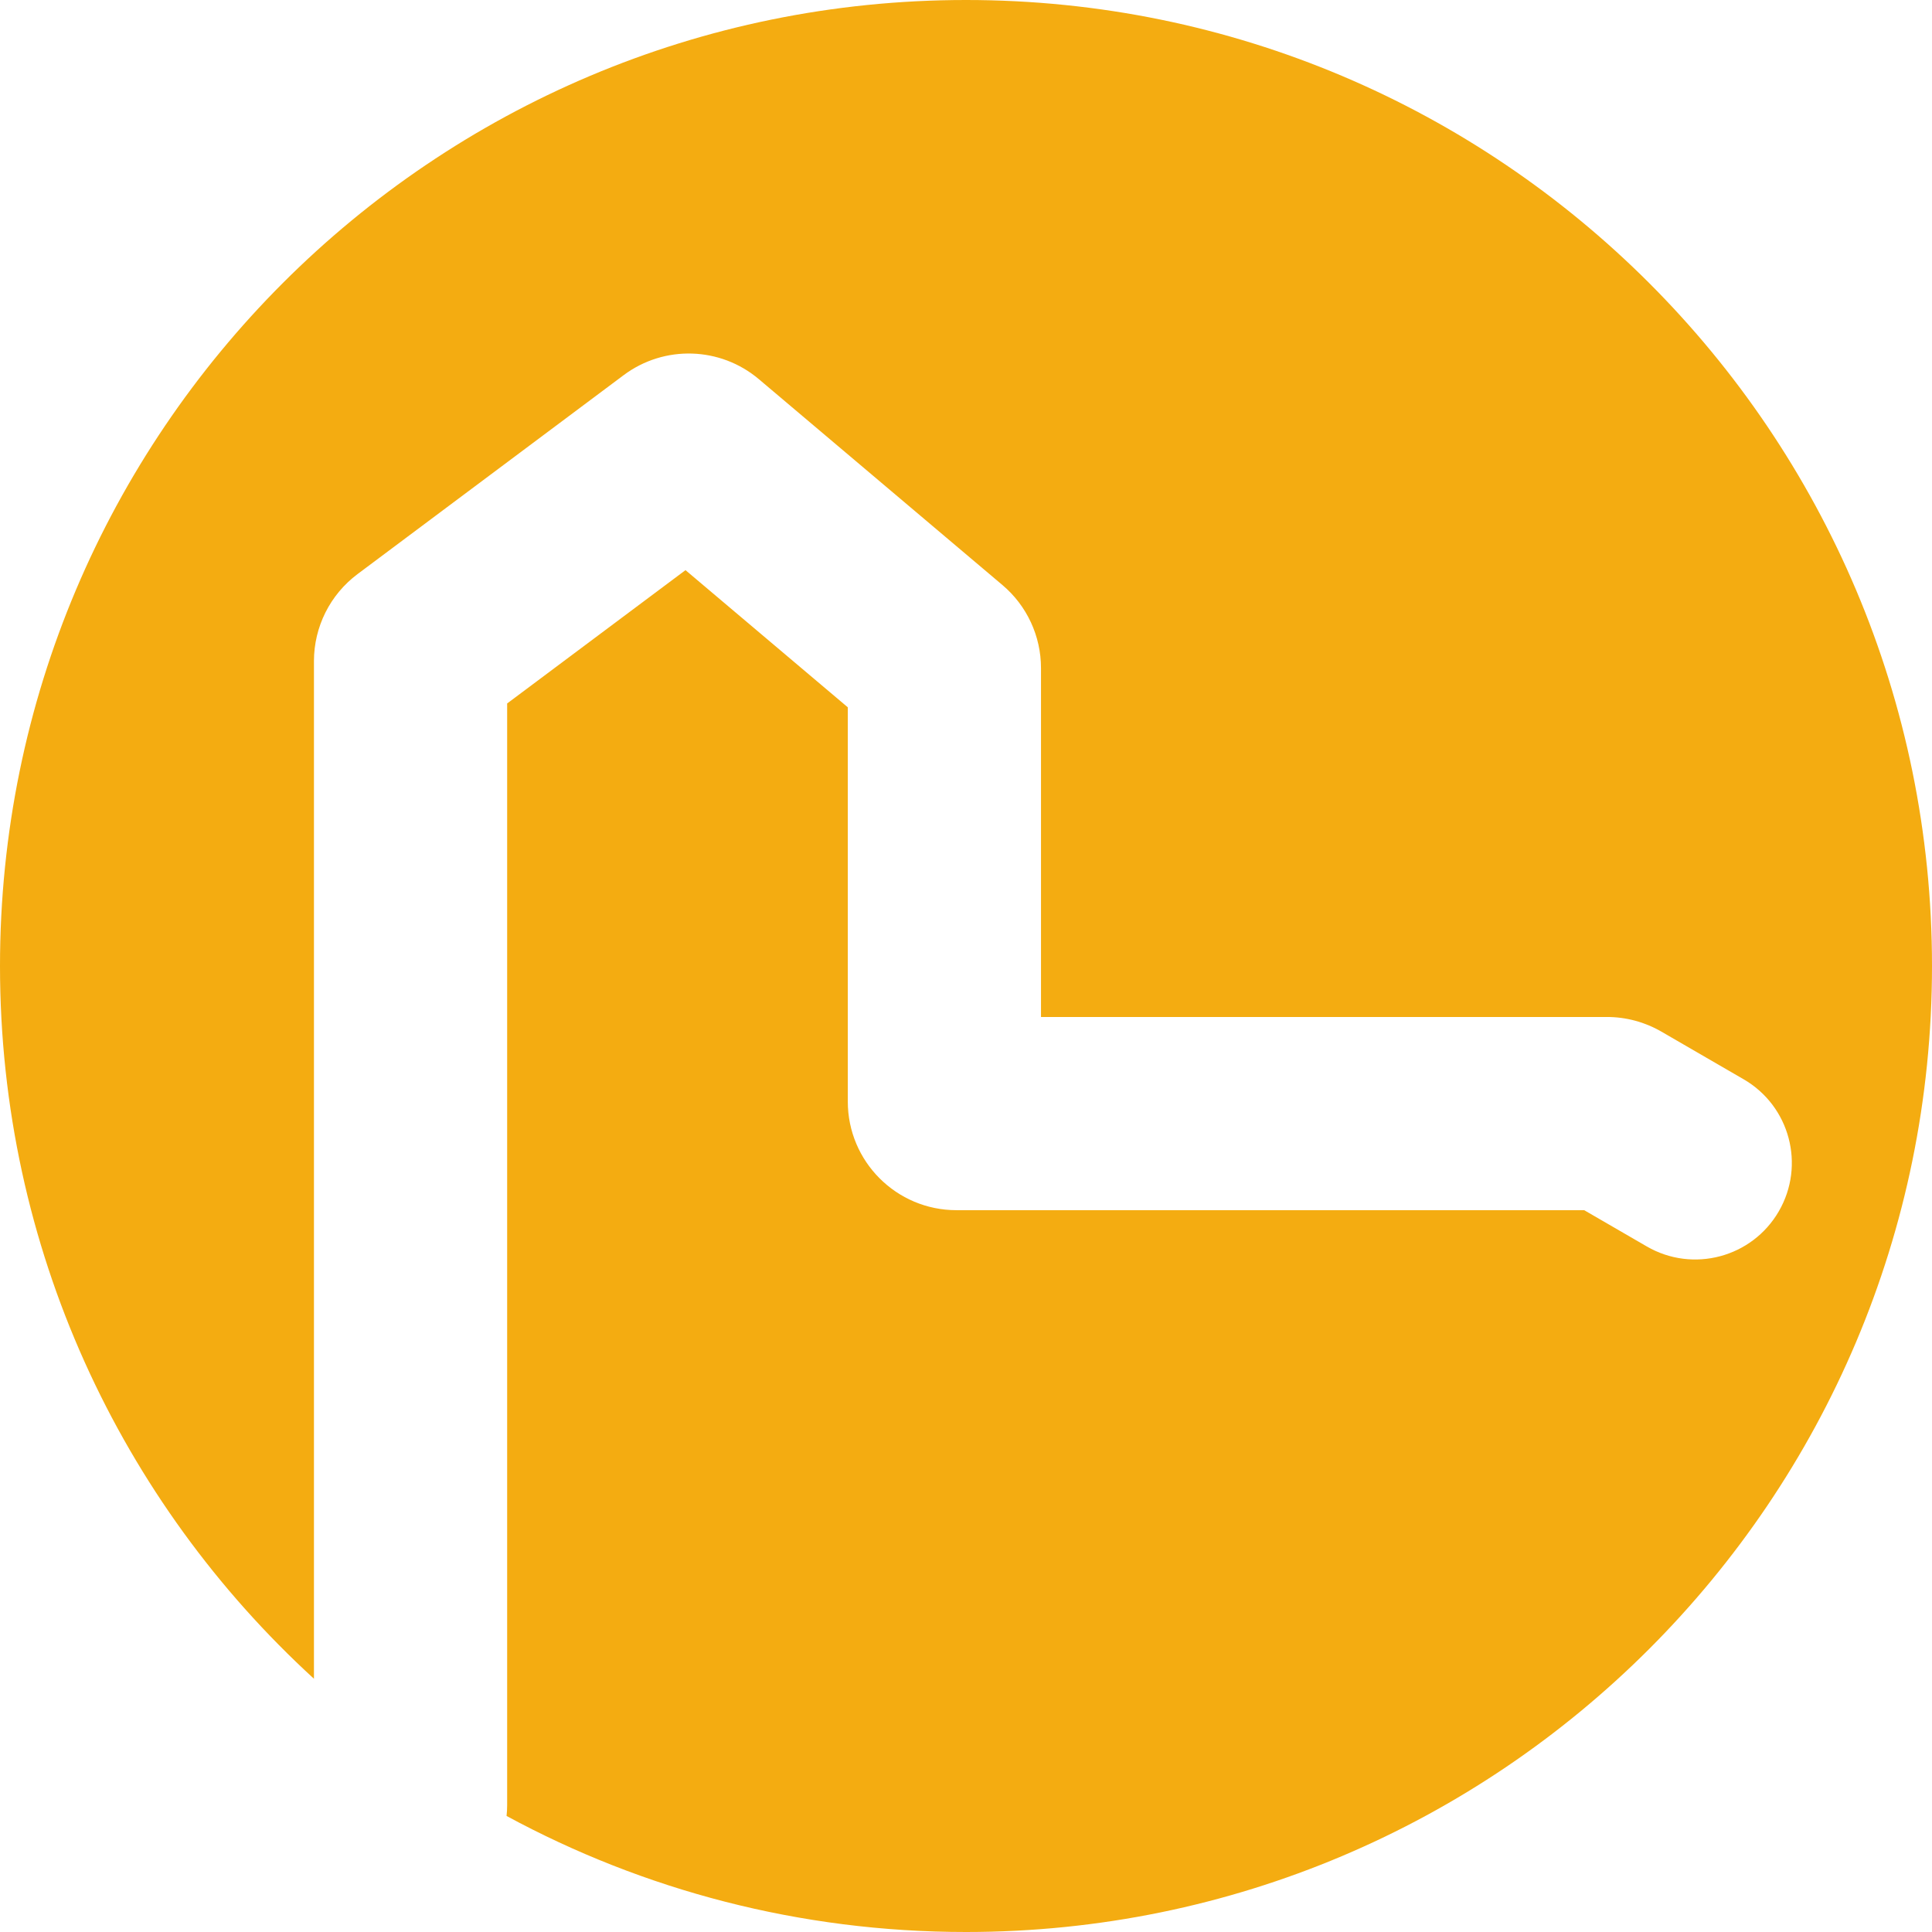
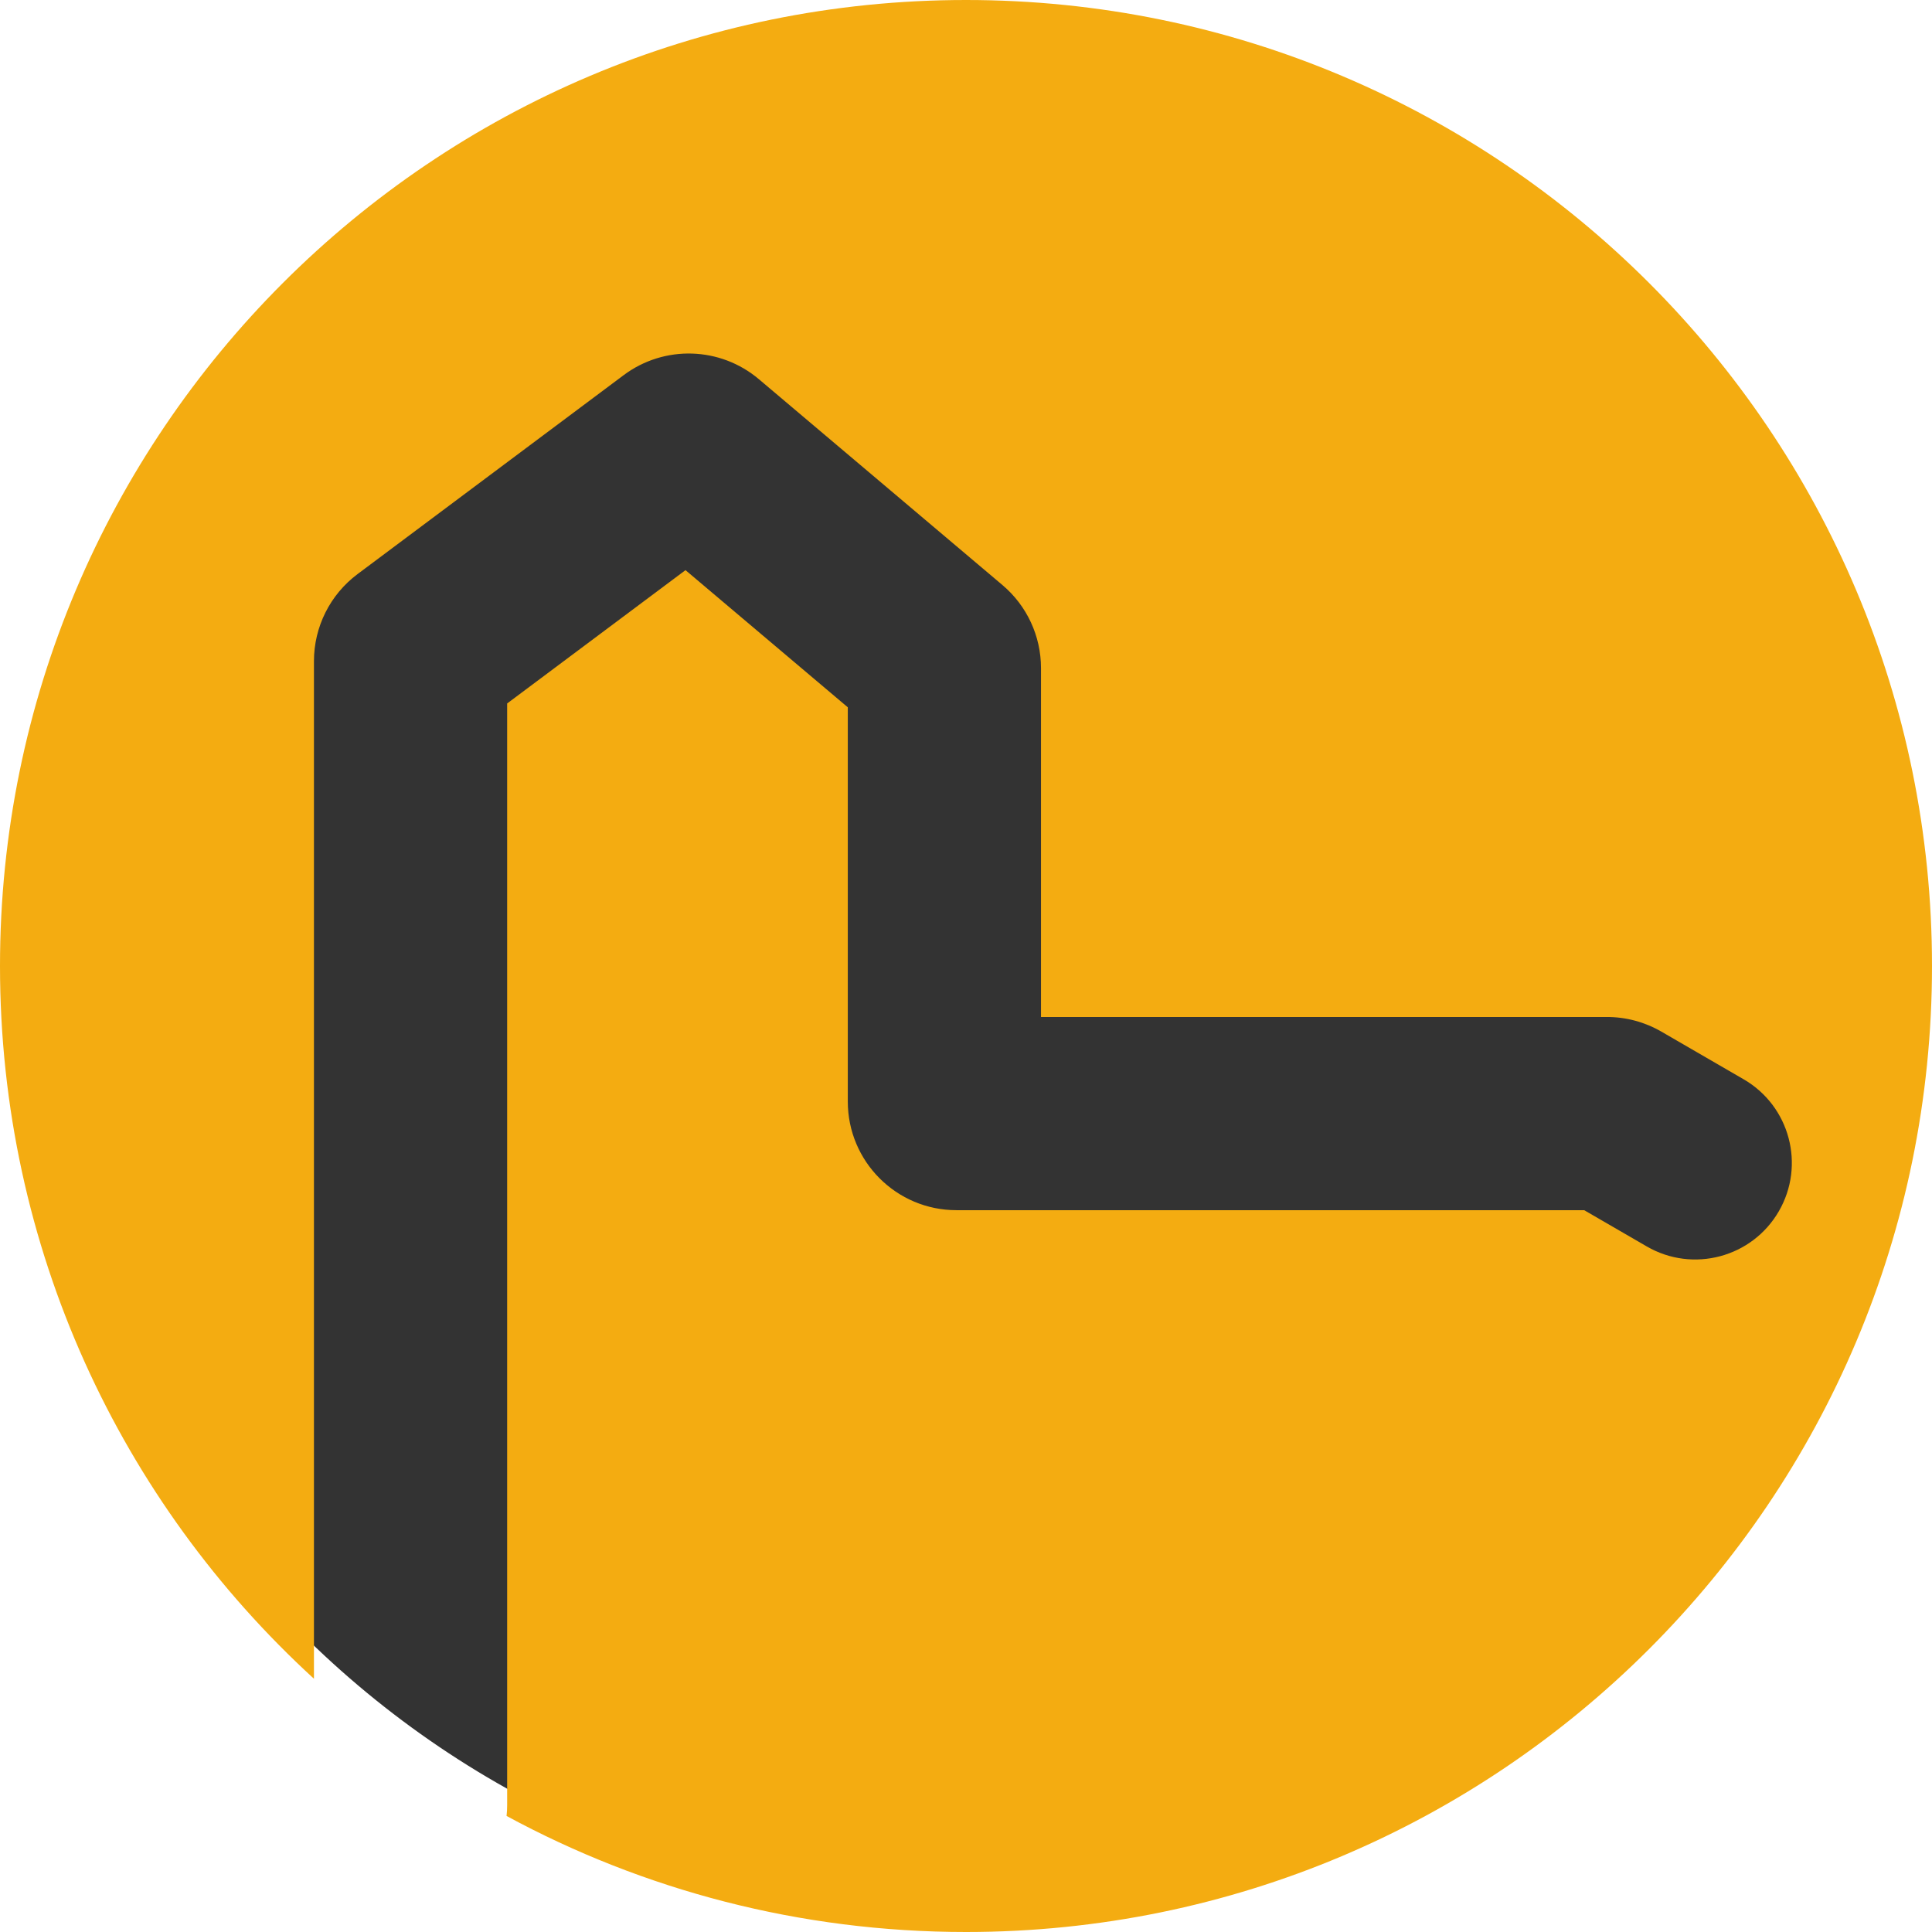
<svg xmlns="http://www.w3.org/2000/svg" width="160" height="160" viewBox="0 0 160 160" fill="none">
+   <circle cx="80" cy="80" r="78" fill="#333" />
  <path fill-rule="evenodd" clip-rule="evenodd" d="M80 160C124.183 160 160 124.183 160 80C160 35.817 124.183 0 80 0C35.817 0 0 35.817 0 80C0 103.37 10.021 124.399 26 139.026V54.751C26 51.914 27.338 49.242 29.611 47.543L51.648 31.069C55.004 28.56 59.647 28.699 62.847 31.403L83.02 48.453C85.044 50.163 86.211 52.678 86.211 55.327V84.222H133.078C134.663 84.222 136.219 84.64 137.59 85.435L144.403 89.383C148.226 91.598 149.529 96.493 147.313 100.316C145.098 104.139 140.203 105.442 136.38 103.226L131.196 100.222H79.211C74.24 100.222 70.211 96.192 70.211 91.222V58.576L56.77 47.217L42 58.258V149.5C42 149.801 41.983 150.098 41.951 150.39C53.267 156.519 66.227 160 80 160Z" fill="#F4AC11" />
</svg>
